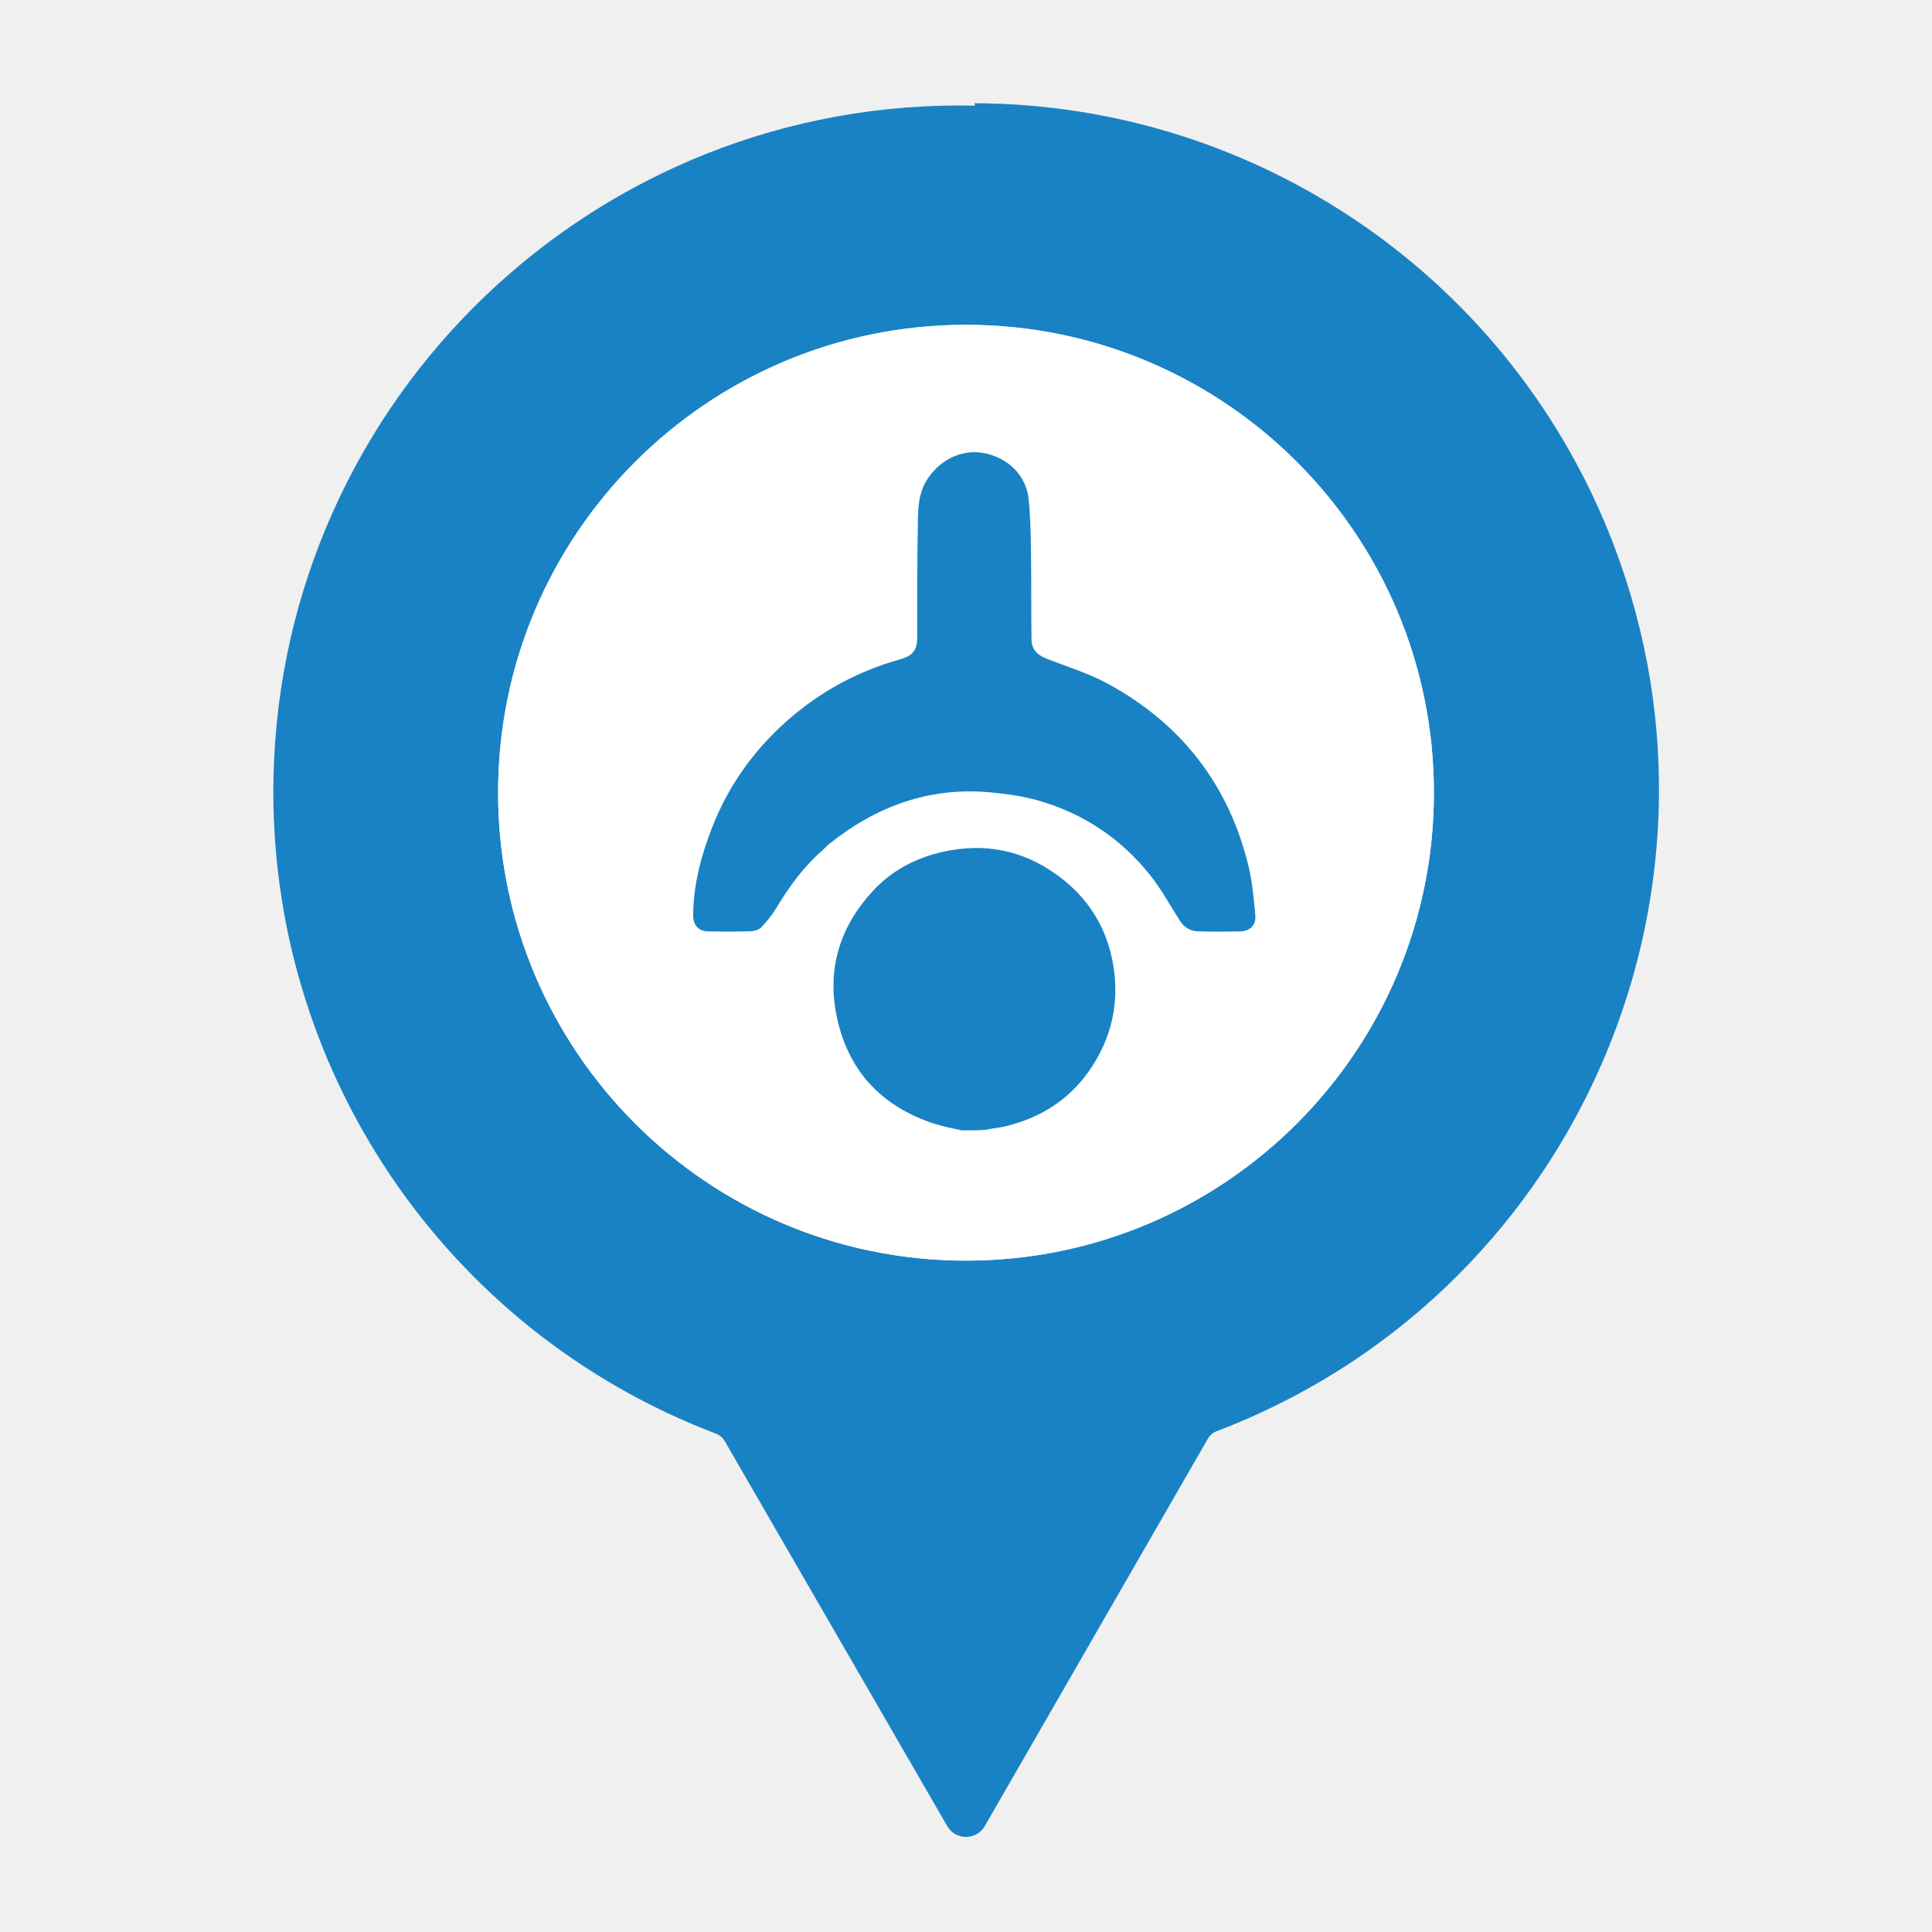
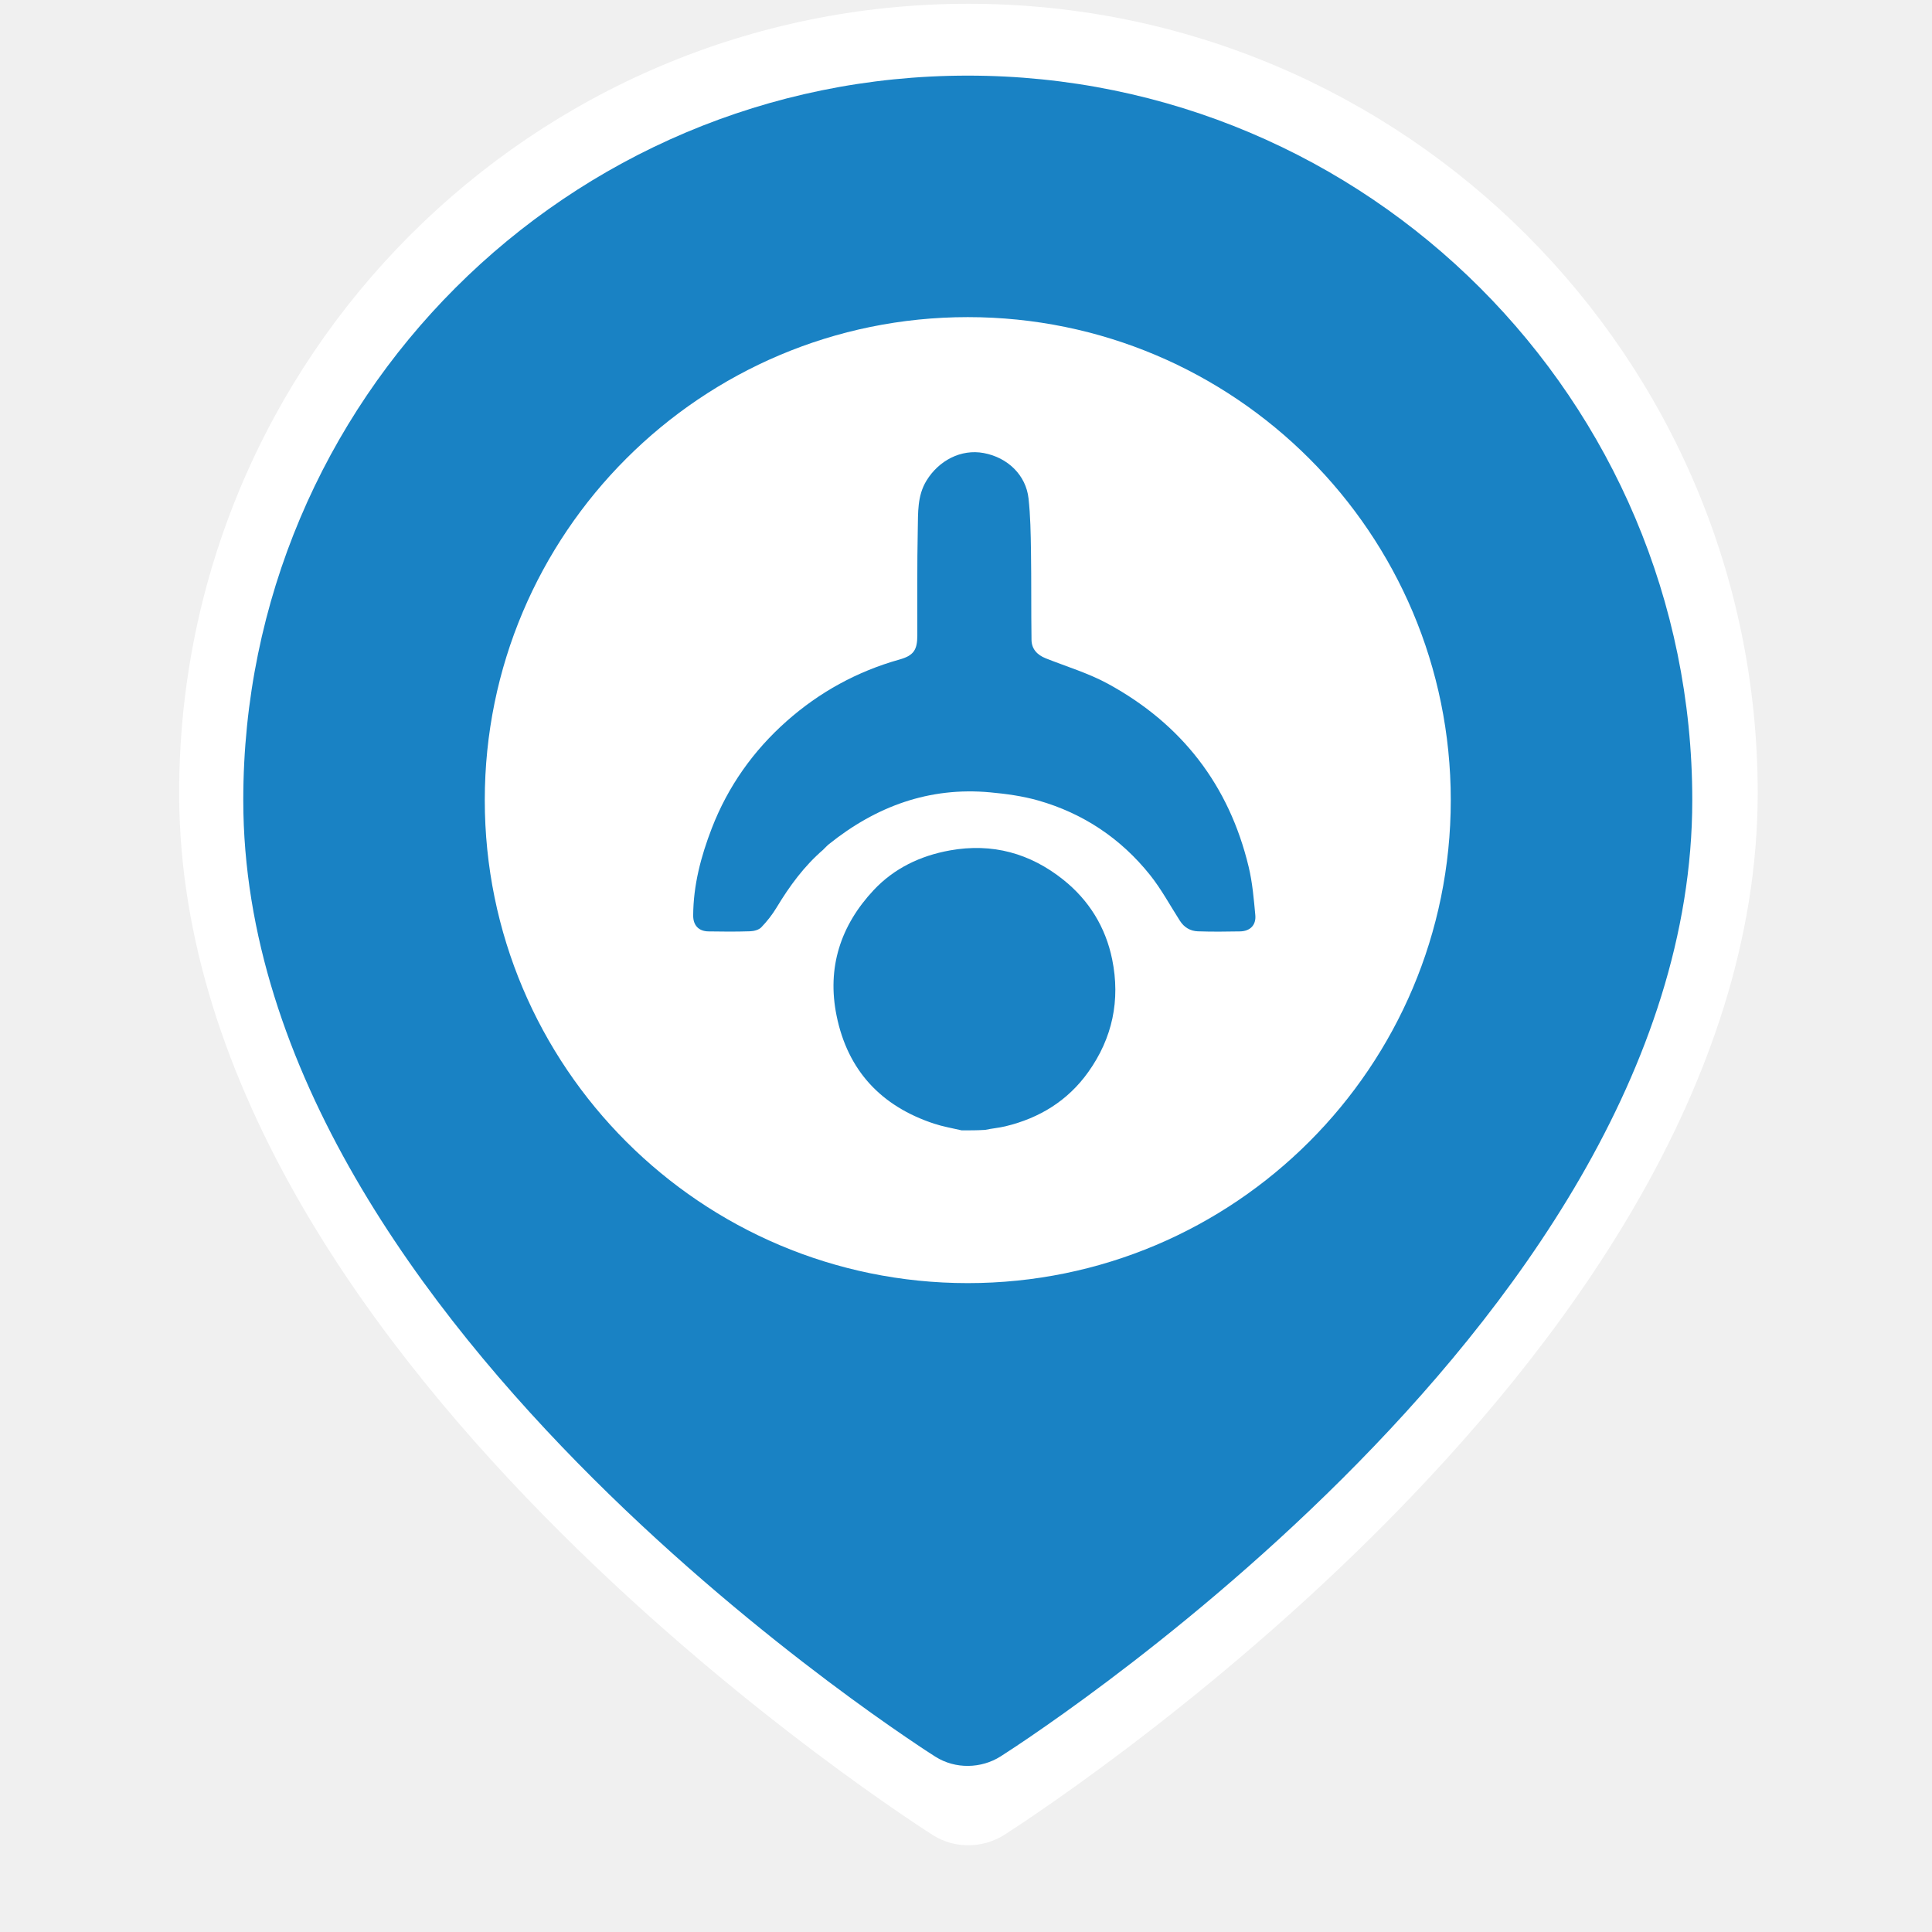
<svg xmlns="http://www.w3.org/2000/svg" viewBox="0 0 512 512">
  <defs>
    <style>
-       .cls-1 {
+       .cls-1, .cls-2 {
        fill: #fff;
      }

-       .cls-2 {
+       .cls-2, .cls-3 {
+         fill-rule: evenodd;
+       }
+ 
+       .cls-3, .cls-4 {
        fill: #1982c4;
      }
    </style>
  </defs>
-   <g id="pin">
-     <g id="_01_Pin" data-name=" 01 Pin">
-       <path class="cls-2" d="m258.4,28c-100.45-2.23-183.68,77.39-185.92,177.83-1.71,77.07,45.34,146.86,117.44,174.17.96.42,1.75,1.15,2.24,2.08l58.72,101.6c1.46,2.83,4.93,3.94,7.76,2.48,1.07-.55,1.93-1.42,2.48-2.48l58.88-102.24c.49-.93,1.28-1.66,2.24-2.08,93.93-35.65,141.18-140.7,105.53-234.64-26.74-70.46-94.16-117.13-169.53-117.36l.16.64Zm-2.4,58.08c68.48,0,124,55.52,124,124,0,68.48-55.52,124-124,124-68.48,0-124-55.52-124-124,0-.05,0-.11,0-.16.09-68.42,55.58-123.84,124-123.84Z" />
-     </g>
+   <g id="white">
+     <circle class="cls-1" cx="263.82" cy="212.03" r="150.8" />
  </g>
-   <g id="white">
-     <circle class="cls-1" cx="256" cy="210.08" r="124" />
+   <g id="Layer_18" data-name="Layer 18">
+     <path class="cls-2" d="m274.7,480.58c-2.83,1.93-5.68,3.84-8.57,5.69-5.63,3.57-13.1,3.7-18.77.13-2.97-1.87-5.88-3.84-8.77-5.81-5.44-3.71-13.15-9.13-22.37-16.07-18.43-13.85-43.05-33.87-67.74-58.47-48.54-48.37-101-118.09-101-195.86C47.46,94.65,141.11,1,256.64,1s209.17,93.65,209.17,209.17c0,77.77-52.46,147.5-101,195.86-24.69,24.61-49.31,44.62-67.74,58.47-9.23,6.94-16.94,12.36-22.37,16.07h0ZM117.19,210.17c0-77.02,62.43-139.45,139.45-139.45s139.45,62.43,139.45,139.45-62.43,139.45-139.45,139.45-139.45-62.43-139.45-139.45Z" />
+   </g>
+   <g id="Layer_17" data-name="Layer 17">
+     <path class="cls-3" d="m273.05,460.24c-2.6,1.77-5.22,3.52-7.87,5.22-5.17,3.28-12.02,3.4-17.23.12-2.72-1.72-5.39-3.52-8.05-5.34-4.99-3.4-12.07-8.38-20.54-14.75-16.91-12.72-39.52-31.09-62.18-53.67-44.55-44.4-92.71-108.4-92.71-179.78,0-106.04,85.96-192,192-192s192,85.96,192,192c0,71.39-48.16,135.39-92.71,179.78-22.66,22.59-45.27,40.96-62.18,53.67-8.47,6.37-15.55,11.34-20.54,14.75h0Zm-144.58-248.2c0-70.69,57.31-128,128-128s128,57.31,128,128-57.31,128-128,128-128-57.31-128-128Z" />
  </g>
  <g id="shuffleboard">
-     <path class="cls-2" d="m254.87,299.56c-2.56-.59-5.01-1.01-7.34-1.78-14.02-4.63-22.88-14.07-25.83-28.62-2.59-12.74,1.06-23.9,9.82-33.26,5.42-5.78,12.34-9.11,20.21-10.53,11.26-2.03,21.28.76,30.07,7.78,6.78,5.42,11.2,12.55,12.94,21.11,2.19,10.81.08,20.84-6.33,29.83-5.42,7.61-12.93,12.22-21.96,14.39-1.72.42-3.52.55-5.35.95-2.07.13-4.07.13-6.23.13Z" />
-     <path class="cls-2" d="m218.22,225.12c-5.14,4.42-8.98,9.7-12.4,15.36-1.14,1.9-2.54,3.68-4.08,5.28-.66.68-1.95,1.01-2.97,1.04-3.68.12-7.37.1-11.05.03-2.59-.05-4.03-1.63-4.02-4.21.04-8.03,2.05-15.65,4.92-23.09,4.29-11.12,11.03-20.6,19.87-28.43,8.66-7.67,18.66-13.17,29.89-16.32,3.74-1.05,4.71-2.54,4.72-6.35.02-9.38-.08-18.76.12-28.14.1-4.38-.17-8.86,2.31-12.92,3.25-5.31,9.13-8.43,15.16-7.31,6.41,1.19,11.2,5.89,11.88,12.02.51,4.62.58,9.3.65,13.96.12,7.84.03,15.68.14,23.52.03,2.43,1.5,3.99,3.74,4.89,5.55,2.21,11.36,3.94,16.56,6.78,19.48,10.64,32.06,26.83,37.25,48.5,1,4.16,1.36,8.5,1.76,12.78.25,2.66-1.39,4.27-4.03,4.32-3.73.07-7.46.11-11.19-.02-1.98-.07-3.62-1.02-4.74-2.76-2.62-4.08-4.93-8.4-7.94-12.17-7.76-9.7-17.73-16.36-29.7-19.76-4.1-1.16-8.42-1.75-12.67-2.14-16.15-1.49-30.22,3.71-42.71,13.72-.5.4-.93.89-1.49,1.42Z" />
+     <path class="cls-4" d="m254.87,299.56c-2.56-.59-5.01-1.01-7.34-1.78-14.02-4.63-22.88-14.07-25.83-28.62-2.59-12.74,1.06-23.9,9.82-33.26,5.42-5.78,12.34-9.11,20.21-10.53,11.26-2.03,21.28.76,30.07,7.78,6.78,5.42,11.2,12.55,12.94,21.11,2.19,10.81.08,20.84-6.33,29.83-5.42,7.61-12.93,12.22-21.96,14.39-1.72.42-3.52.55-5.35.95-2.07.13-4.07.13-6.23.13Z" />
+     <path class="cls-4" d="m218.22,225.12c-5.14,4.42-8.98,9.7-12.4,15.36-1.14,1.9-2.54,3.68-4.08,5.28-.66.68-1.95,1.01-2.97,1.04-3.68.12-7.37.1-11.05.03-2.59-.05-4.03-1.63-4.02-4.21.04-8.03,2.05-15.65,4.92-23.09,4.29-11.12,11.03-20.6,19.87-28.43,8.66-7.67,18.66-13.17,29.89-16.32,3.74-1.05,4.71-2.54,4.72-6.35.02-9.38-.08-18.76.12-28.14.1-4.38-.17-8.86,2.31-12.92,3.25-5.31,9.13-8.43,15.16-7.31,6.41,1.19,11.2,5.89,11.88,12.02.51,4.62.58,9.3.65,13.96.12,7.84.03,15.68.14,23.52.03,2.43,1.5,3.99,3.74,4.89,5.55,2.21,11.36,3.94,16.56,6.78,19.48,10.64,32.06,26.83,37.25,48.5,1,4.16,1.36,8.5,1.76,12.78.25,2.66-1.39,4.27-4.03,4.32-3.73.07-7.46.11-11.19-.02-1.98-.07-3.62-1.02-4.74-2.76-2.62-4.08-4.93-8.4-7.94-12.17-7.76-9.7-17.73-16.36-29.7-19.76-4.1-1.16-8.42-1.75-12.67-2.14-16.15-1.49-30.22,3.71-42.71,13.72-.5.4-.93.89-1.49,1.42Z" />
  </g>
</svg>
